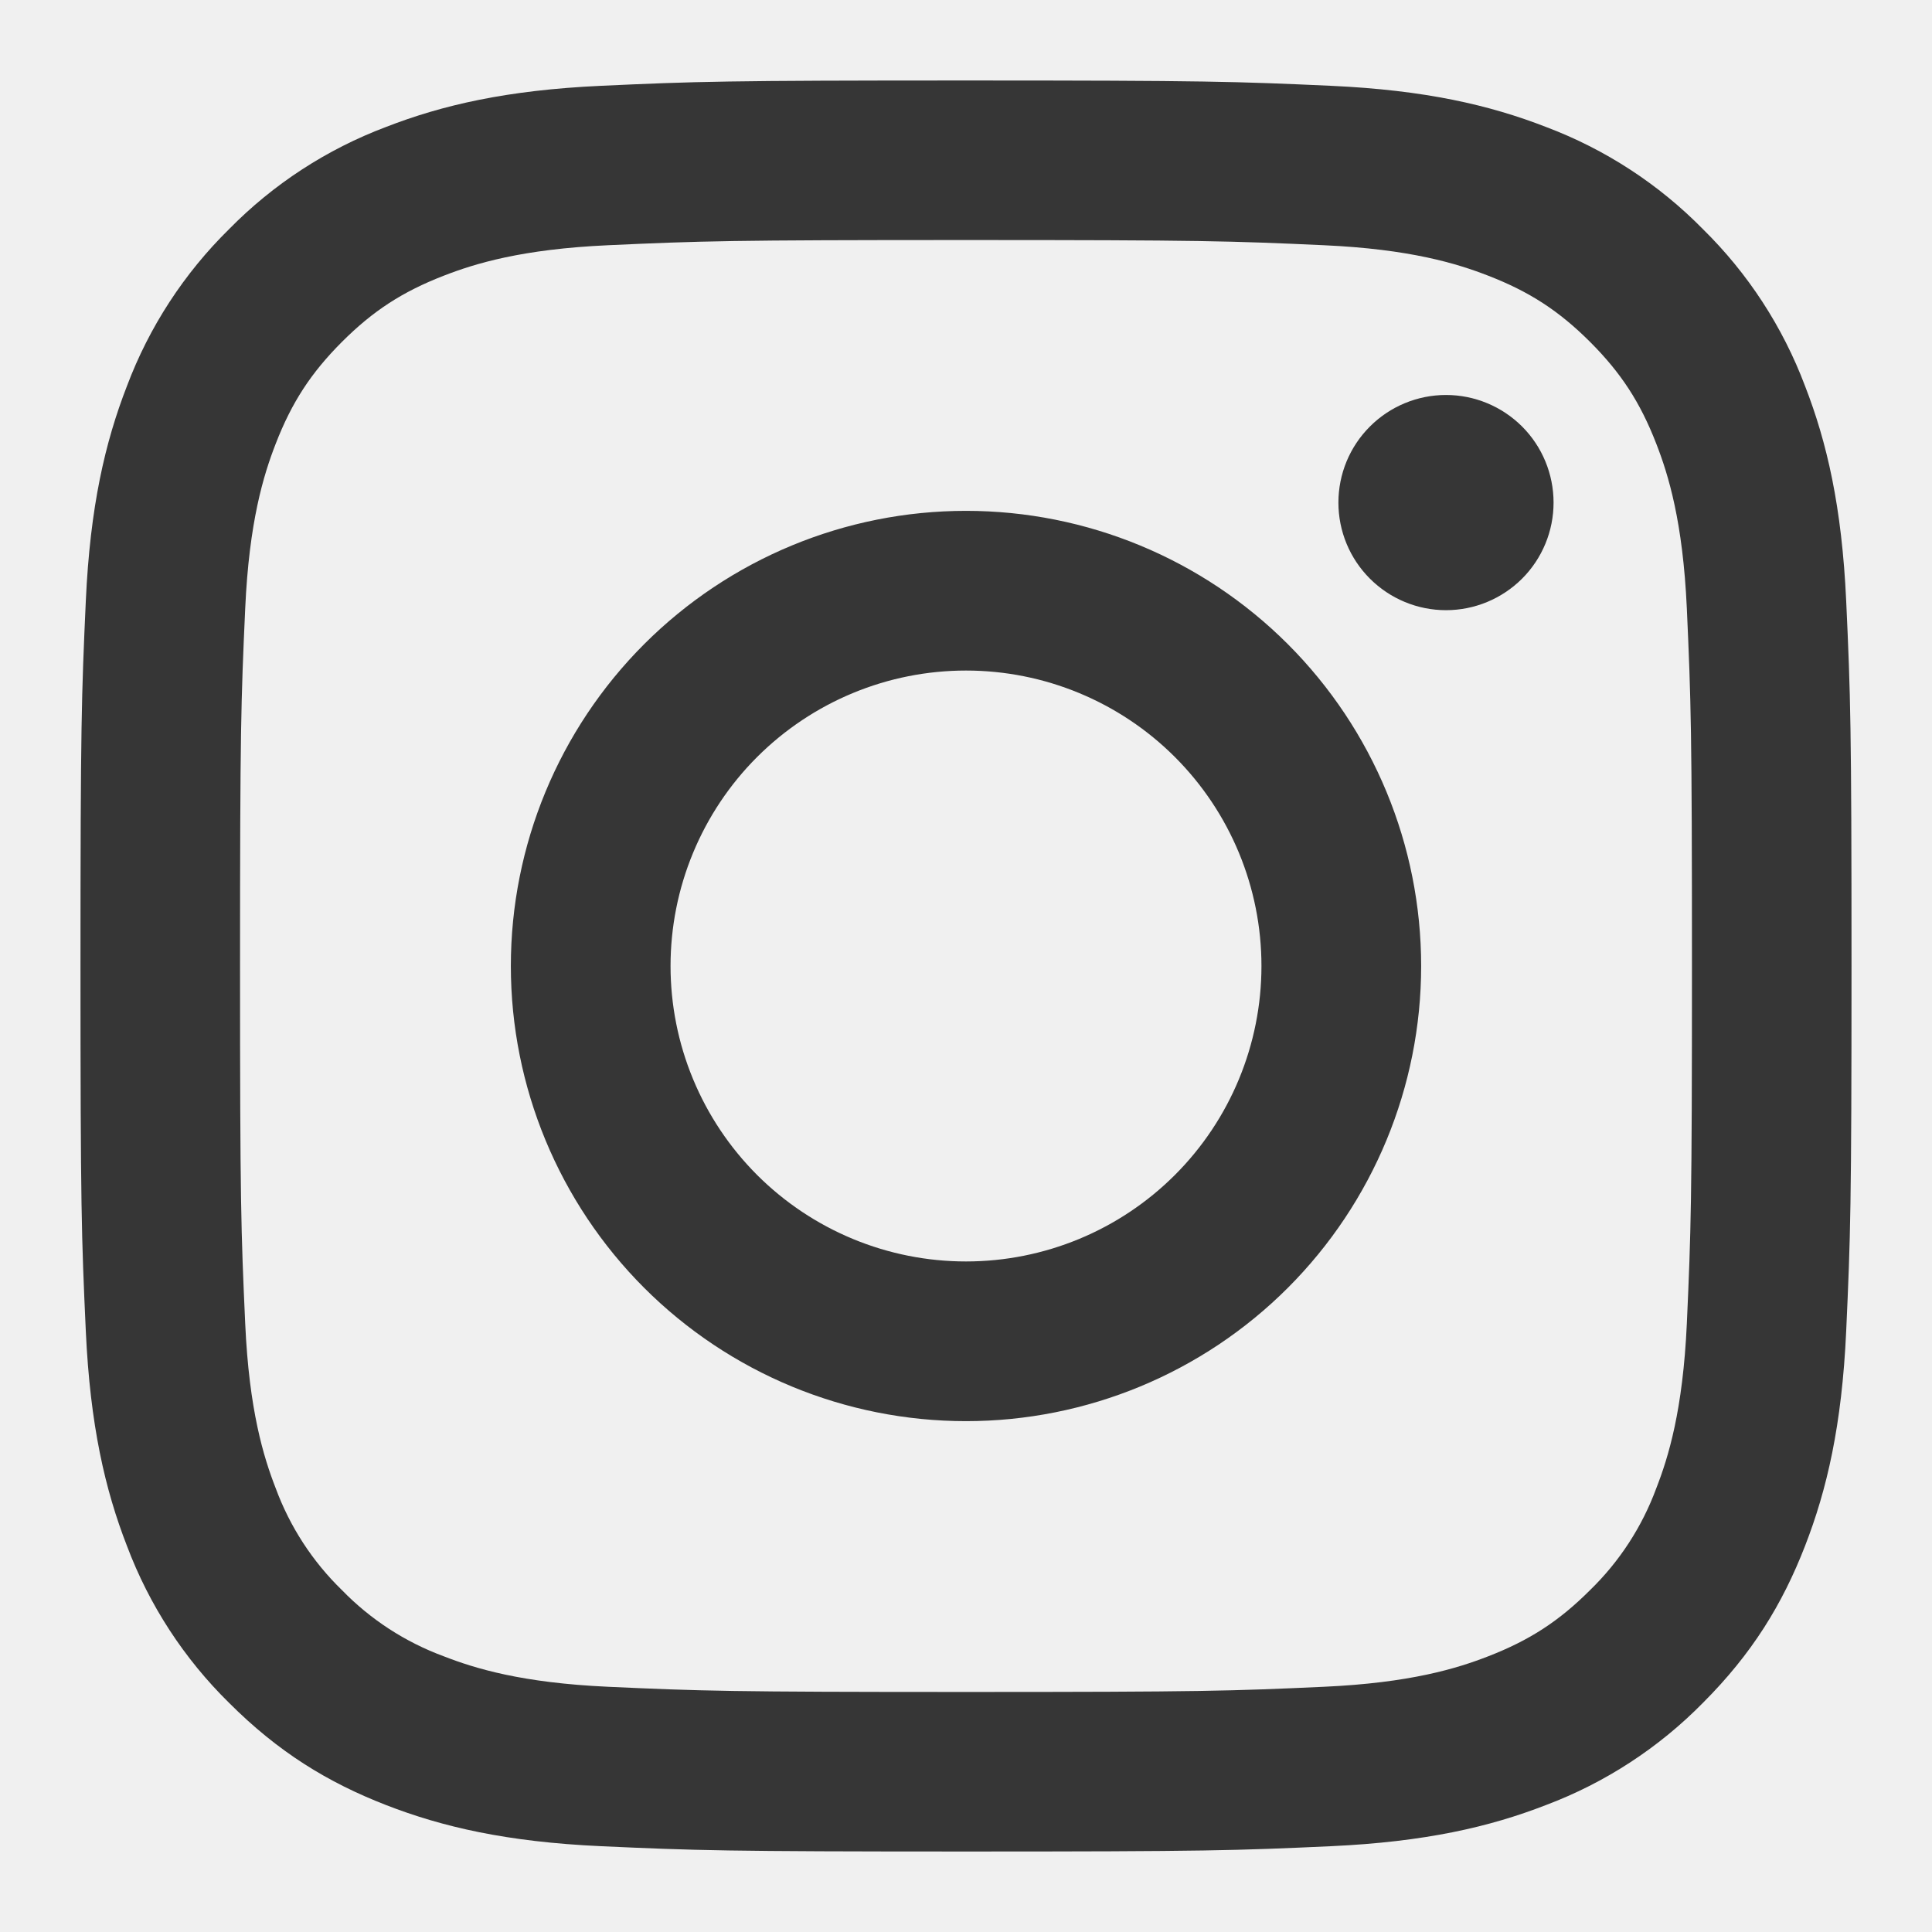
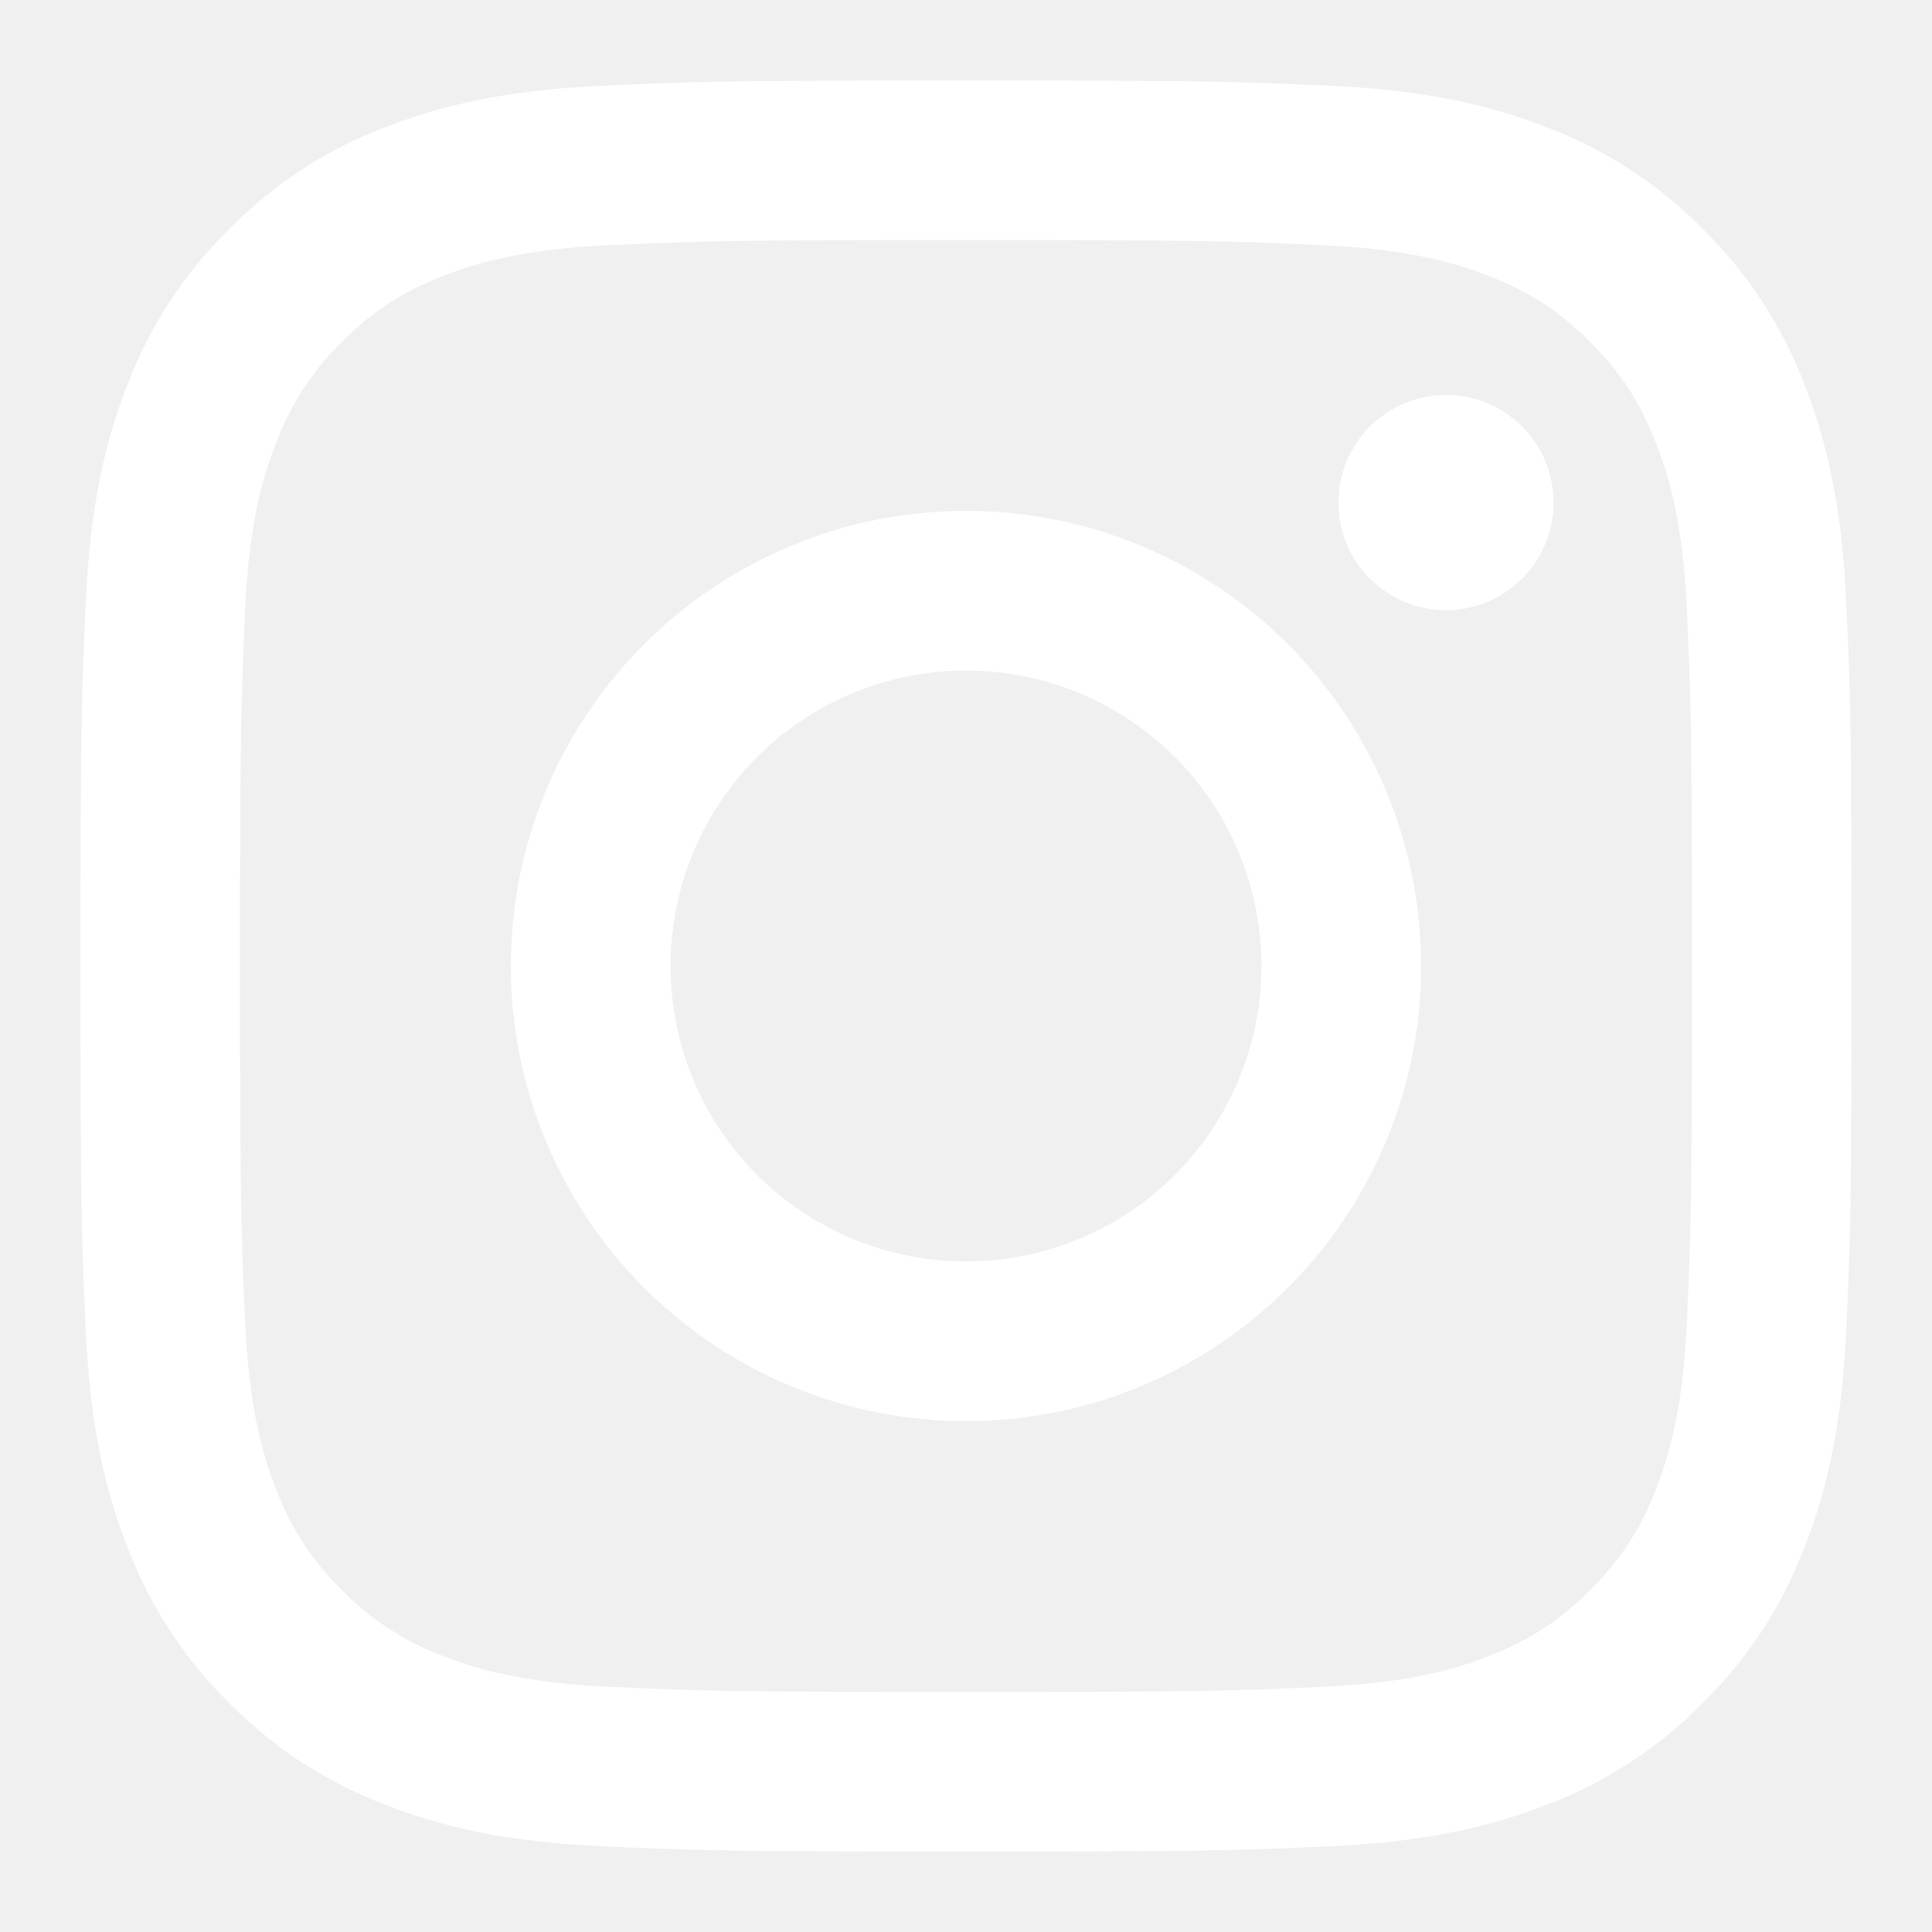
<svg xmlns="http://www.w3.org/2000/svg" width="41" height="41" viewBox="0 0 41 41" fill="none">
-   <path fill-rule="evenodd" clip-rule="evenodd" d="M12.753 1.821C14.757 1.729 15.396 1.708 20.5 1.708C25.605 1.708 26.243 1.73 28.246 1.821C30.248 1.912 31.614 2.23 32.81 2.695C34.063 3.167 35.199 3.906 36.138 4.862C37.094 5.801 37.833 6.937 38.305 8.19C38.77 9.386 39.087 10.752 39.179 12.753C39.271 14.757 39.292 15.396 39.292 20.5C39.292 25.604 39.27 26.243 39.179 28.247C39.088 30.248 38.77 31.614 38.305 32.809C37.825 34.045 37.182 35.094 36.138 36.138C35.199 37.093 34.063 37.833 32.81 38.305C31.614 38.77 30.248 39.087 28.247 39.179C26.243 39.271 25.604 39.292 20.5 39.292C15.396 39.292 14.757 39.27 12.753 39.179C10.752 39.088 9.386 38.77 8.19 38.305C6.955 37.825 5.906 37.182 4.862 36.138C3.906 35.199 3.167 34.063 2.695 32.809C2.23 31.614 1.913 30.248 1.821 28.247C1.729 26.243 1.708 25.605 1.708 20.5C1.708 15.395 1.73 14.757 1.821 12.754C1.912 10.752 2.23 9.386 2.695 8.19C3.167 6.937 3.907 5.801 4.862 4.862C5.801 3.906 6.937 3.167 8.19 2.695C9.386 2.23 10.752 1.913 12.753 1.821V1.821ZM28.094 5.204C26.112 5.114 25.517 5.094 20.5 5.094C15.483 5.094 14.888 5.114 12.906 5.204C11.074 5.287 10.079 5.593 9.417 5.851C8.54 6.191 7.914 6.598 7.256 7.256C6.599 7.914 6.191 8.54 5.851 9.417C5.593 10.079 5.287 11.074 5.204 12.906C5.114 14.887 5.094 15.483 5.094 20.5C5.094 25.517 5.114 26.112 5.204 28.094C5.287 29.926 5.593 30.921 5.851 31.583C6.152 32.399 6.632 33.138 7.256 33.744C7.862 34.368 8.601 34.848 9.417 35.149C10.079 35.407 11.074 35.713 12.906 35.796C14.888 35.886 15.482 35.906 20.5 35.906C25.518 35.906 26.112 35.886 28.094 35.796C29.926 35.713 30.921 35.407 31.583 35.149C32.46 34.809 33.086 34.402 33.744 33.744C34.368 33.138 34.848 32.399 35.149 31.583C35.407 30.921 35.713 29.926 35.797 28.094C35.886 26.112 35.906 25.517 35.906 20.5C35.906 15.483 35.886 14.887 35.797 12.906C35.713 11.074 35.407 10.079 35.149 9.417C34.809 8.54 34.402 7.914 33.744 7.256C33.086 6.599 32.46 6.191 31.583 5.851C30.921 5.593 29.926 5.287 28.094 5.204V5.204ZM18.101 26.293C18.861 26.608 19.677 26.77 20.5 26.77C22.163 26.77 23.758 26.11 24.934 24.934C26.11 23.758 26.77 22.163 26.77 20.5C26.77 18.837 26.11 17.242 24.934 16.066C23.758 14.89 22.163 14.23 20.5 14.23C19.677 14.23 18.861 14.392 18.101 14.707C17.34 15.022 16.649 15.484 16.066 16.066C15.484 16.648 15.022 17.34 14.707 18.101C14.392 18.861 14.23 19.677 14.23 20.5C14.23 21.323 14.392 22.139 14.707 22.899C15.022 23.66 15.484 24.351 16.066 24.934C16.649 25.516 17.34 25.978 18.101 26.293V26.293ZM13.67 13.67C15.482 11.859 17.938 10.841 20.5 10.841C23.062 10.841 25.519 11.859 27.33 13.67C29.141 15.482 30.159 17.938 30.159 20.5C30.159 23.062 29.141 25.518 27.33 27.33C25.519 29.141 23.062 30.159 20.5 30.159C17.938 30.159 15.482 29.141 13.67 27.33C11.859 25.518 10.841 23.062 10.841 20.5C10.841 17.938 11.859 15.482 13.67 13.67V13.67ZM32.301 12.28C32.729 11.852 32.969 11.271 32.969 10.666C32.969 10.06 32.729 9.479 32.301 9.051C31.872 8.623 31.292 8.382 30.686 8.382C30.081 8.382 29.5 8.623 29.072 9.051C28.643 9.479 28.403 10.06 28.403 10.666C28.403 11.271 28.643 11.852 29.072 12.28C29.5 12.708 30.081 12.949 30.686 12.949C31.292 12.949 31.872 12.708 32.301 12.28Z" fill="#363636" />
+   <path fill-rule="evenodd" clip-rule="evenodd" d="M12.753 1.821C14.757 1.729 15.396 1.708 20.5 1.708C25.605 1.708 26.243 1.73 28.246 1.821C30.248 1.912 31.614 2.23 32.81 2.695C34.063 3.167 35.199 3.906 36.138 4.862C37.094 5.801 37.833 6.937 38.305 8.19C38.77 9.386 39.087 10.752 39.179 12.753C39.271 14.757 39.292 15.396 39.292 20.5C39.292 25.604 39.27 26.243 39.179 28.247C39.088 30.248 38.77 31.614 38.305 32.809C37.825 34.045 37.182 35.094 36.138 36.138C35.199 37.093 34.063 37.833 32.81 38.305C31.614 38.77 30.248 39.087 28.247 39.179C26.243 39.271 25.604 39.292 20.5 39.292C15.396 39.292 14.757 39.27 12.753 39.179C10.752 39.088 9.386 38.77 8.19 38.305C6.955 37.825 5.906 37.182 4.862 36.138C3.906 35.199 3.167 34.063 2.695 32.809C2.23 31.614 1.913 30.248 1.821 28.247C1.729 26.243 1.708 25.605 1.708 20.5C1.708 15.395 1.73 14.757 1.821 12.754C1.912 10.752 2.23 9.386 2.695 8.19C3.167 6.937 3.907 5.801 4.862 4.862C5.801 3.906 6.937 3.167 8.19 2.695C9.386 2.23 10.752 1.913 12.753 1.821V1.821ZM28.094 5.204C26.112 5.114 25.517 5.094 20.5 5.094C15.483 5.094 14.888 5.114 12.906 5.204C11.074 5.287 10.079 5.593 9.417 5.851C8.54 6.191 7.914 6.598 7.256 7.256C6.599 7.914 6.191 8.54 5.851 9.417C5.593 10.079 5.287 11.074 5.204 12.906C5.114 14.887 5.094 15.483 5.094 20.5C5.094 25.517 5.114 26.112 5.204 28.094C5.287 29.926 5.593 30.921 5.851 31.583C6.152 32.399 6.632 33.138 7.256 33.744C7.862 34.368 8.601 34.848 9.417 35.149C10.079 35.407 11.074 35.713 12.906 35.796C14.888 35.886 15.482 35.906 20.5 35.906C25.518 35.906 26.112 35.886 28.094 35.796C29.926 35.713 30.921 35.407 31.583 35.149C32.46 34.809 33.086 34.402 33.744 33.744C34.368 33.138 34.848 32.399 35.149 31.583C35.407 30.921 35.713 29.926 35.797 28.094C35.886 26.112 35.906 25.517 35.906 20.5C35.906 15.483 35.886 14.887 35.797 12.906C35.713 11.074 35.407 10.079 35.149 9.417C34.809 8.54 34.402 7.914 33.744 7.256C33.086 6.599 32.46 6.191 31.583 5.851C30.921 5.593 29.926 5.287 28.094 5.204V5.204ZM18.101 26.293C18.861 26.608 19.677 26.77 20.5 26.77C22.163 26.77 23.758 26.11 24.934 24.934C26.11 23.758 26.77 22.163 26.77 20.5C26.77 18.837 26.11 17.242 24.934 16.066C23.758 14.89 22.163 14.23 20.5 14.23C19.677 14.23 18.861 14.392 18.101 14.707C17.34 15.022 16.649 15.484 16.066 16.066C15.484 16.648 15.022 17.34 14.707 18.101C14.392 18.861 14.23 19.677 14.23 20.5C14.23 21.323 14.392 22.139 14.707 22.899C15.022 23.66 15.484 24.351 16.066 24.934C16.649 25.516 17.34 25.978 18.101 26.293V26.293ZM13.67 13.67C15.482 11.859 17.938 10.841 20.5 10.841C23.062 10.841 25.519 11.859 27.33 13.67C29.141 15.482 30.159 17.938 30.159 20.5C30.159 23.062 29.141 25.518 27.33 27.33C25.519 29.141 23.062 30.159 20.5 30.159C17.938 30.159 15.482 29.141 13.67 27.33C11.859 25.518 10.841 23.062 10.841 20.5C10.841 17.938 11.859 15.482 13.67 13.67V13.67ZM32.301 12.28C32.729 11.852 32.969 11.271 32.969 10.666C32.969 10.06 32.729 9.479 32.301 9.051C31.872 8.623 31.292 8.382 30.686 8.382C30.081 8.382 29.5 8.623 29.072 9.051C28.643 9.479 28.403 10.06 28.403 10.666C28.403 11.271 28.643 11.852 29.072 12.28C29.5 12.708 30.081 12.949 30.686 12.949C31.292 12.949 31.872 12.708 32.301 12.28Z" fill="white" />
</svg>
